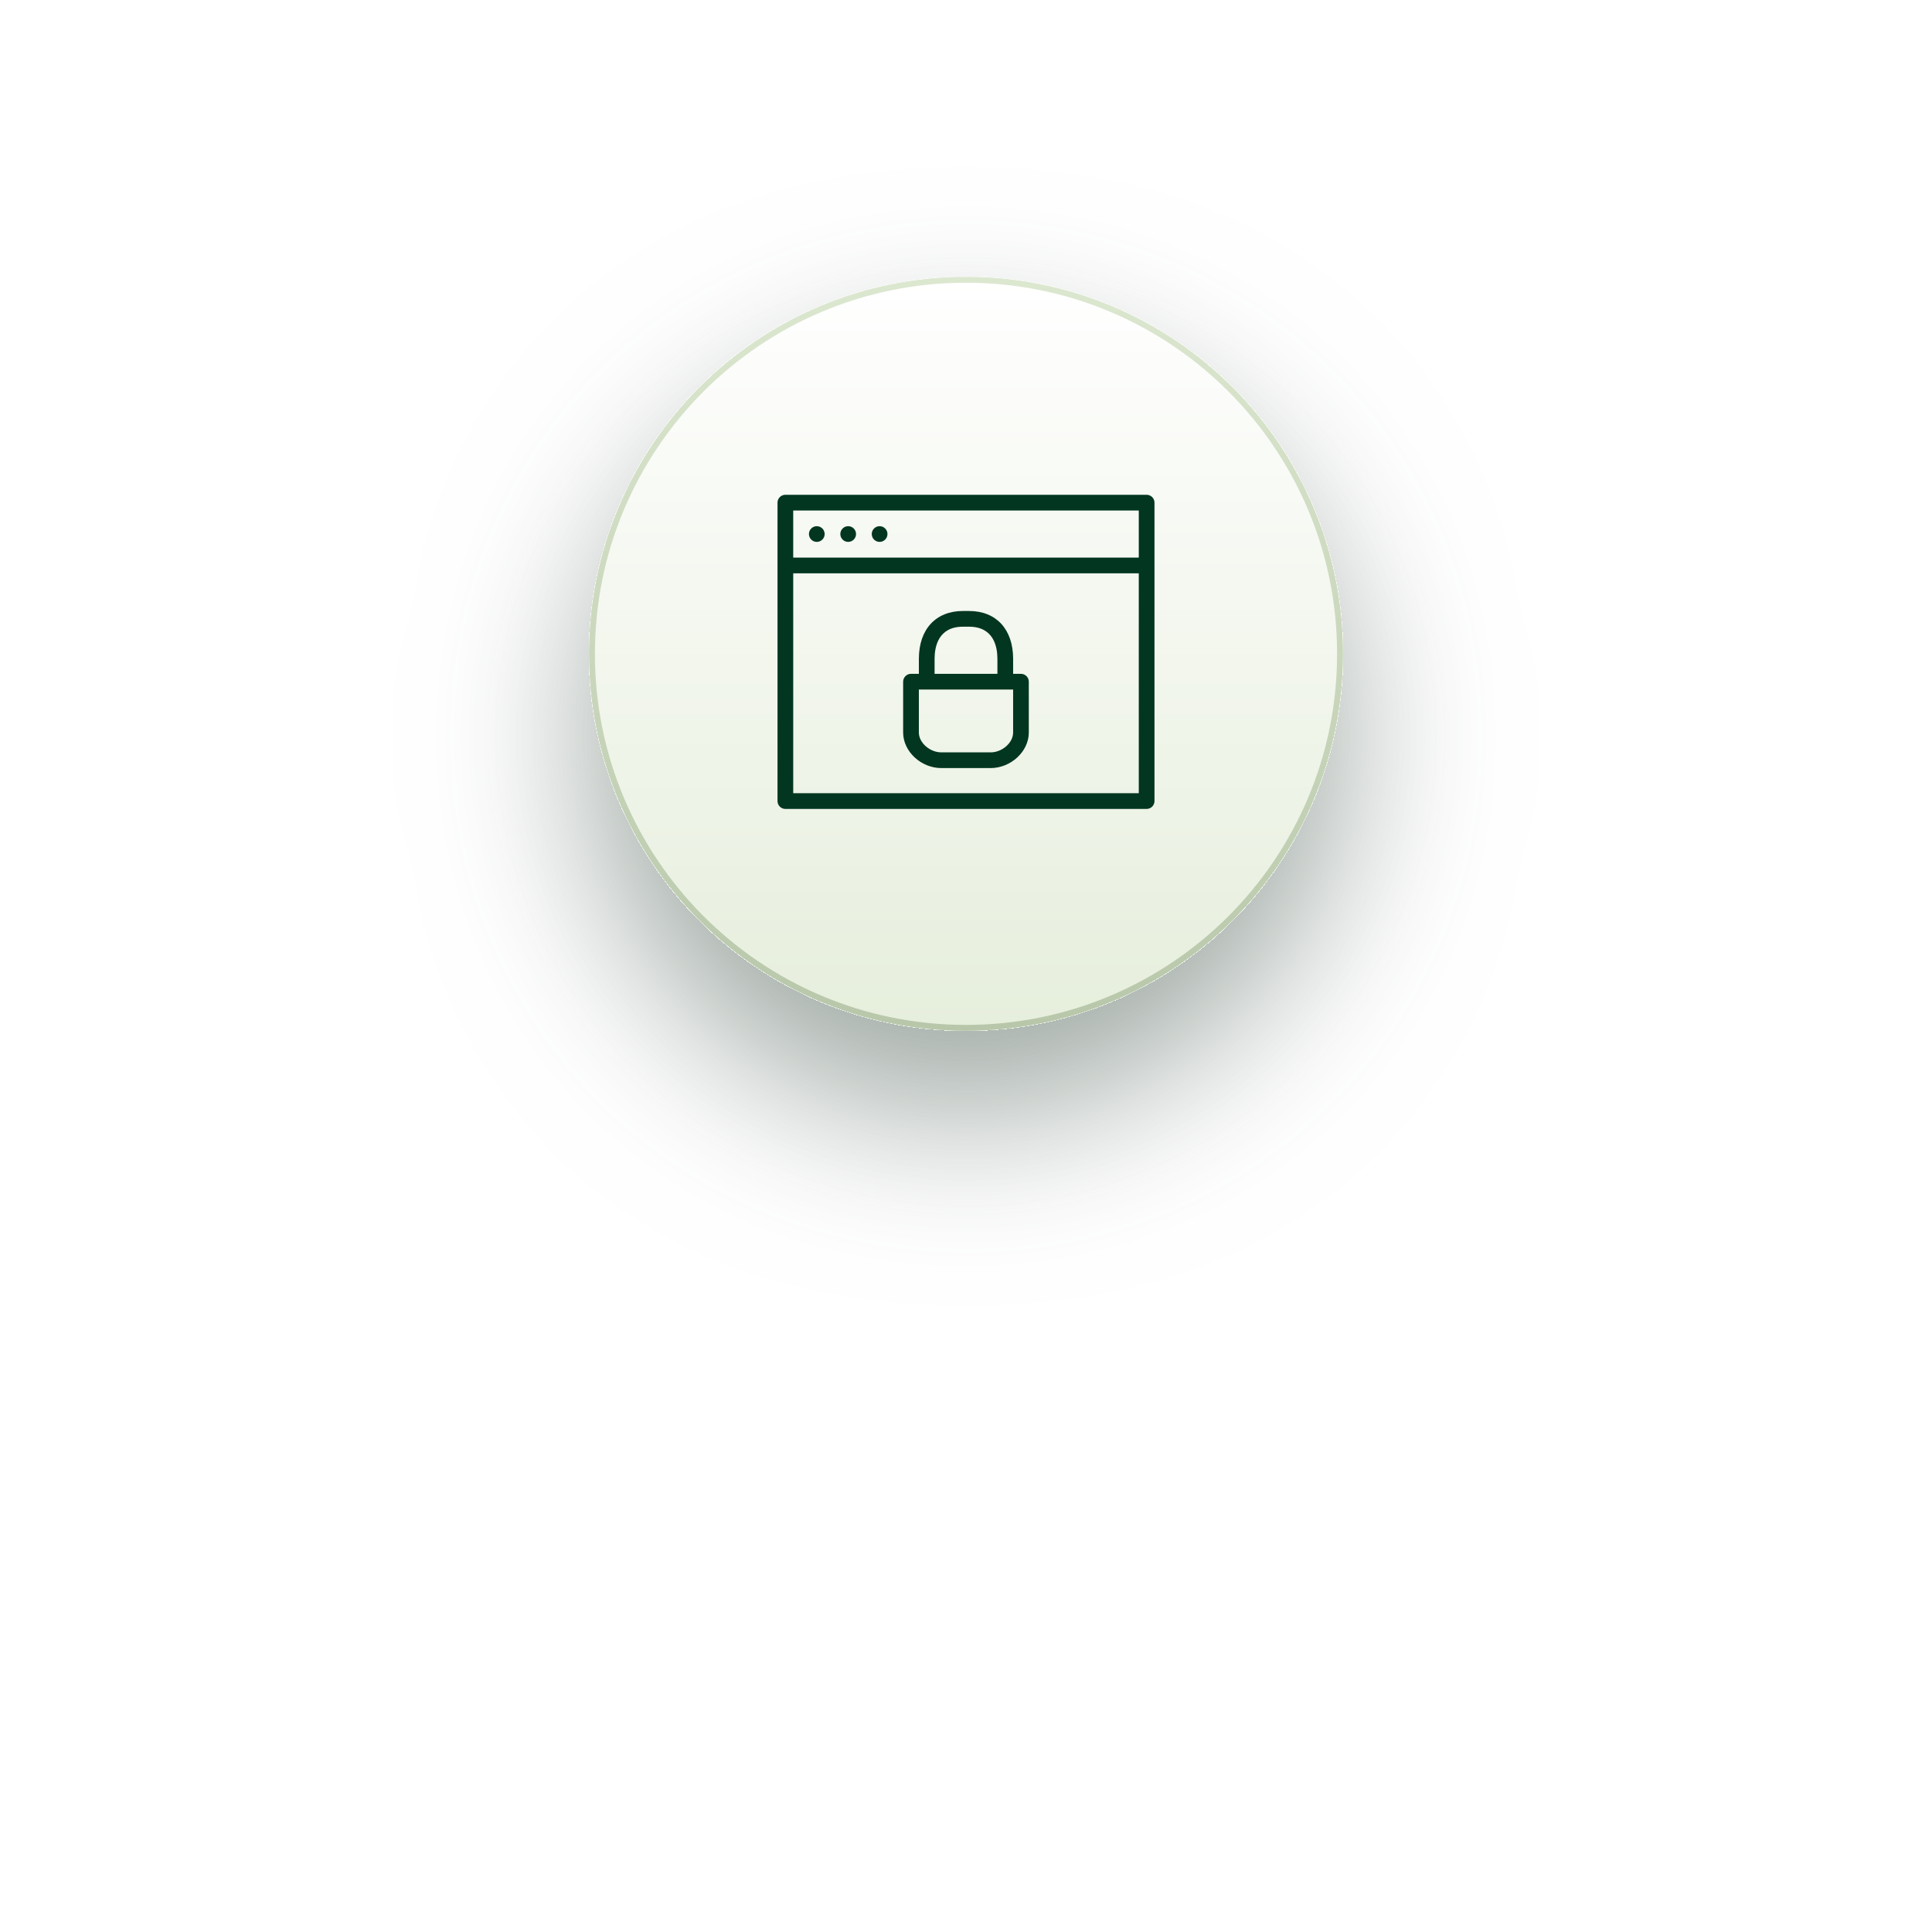
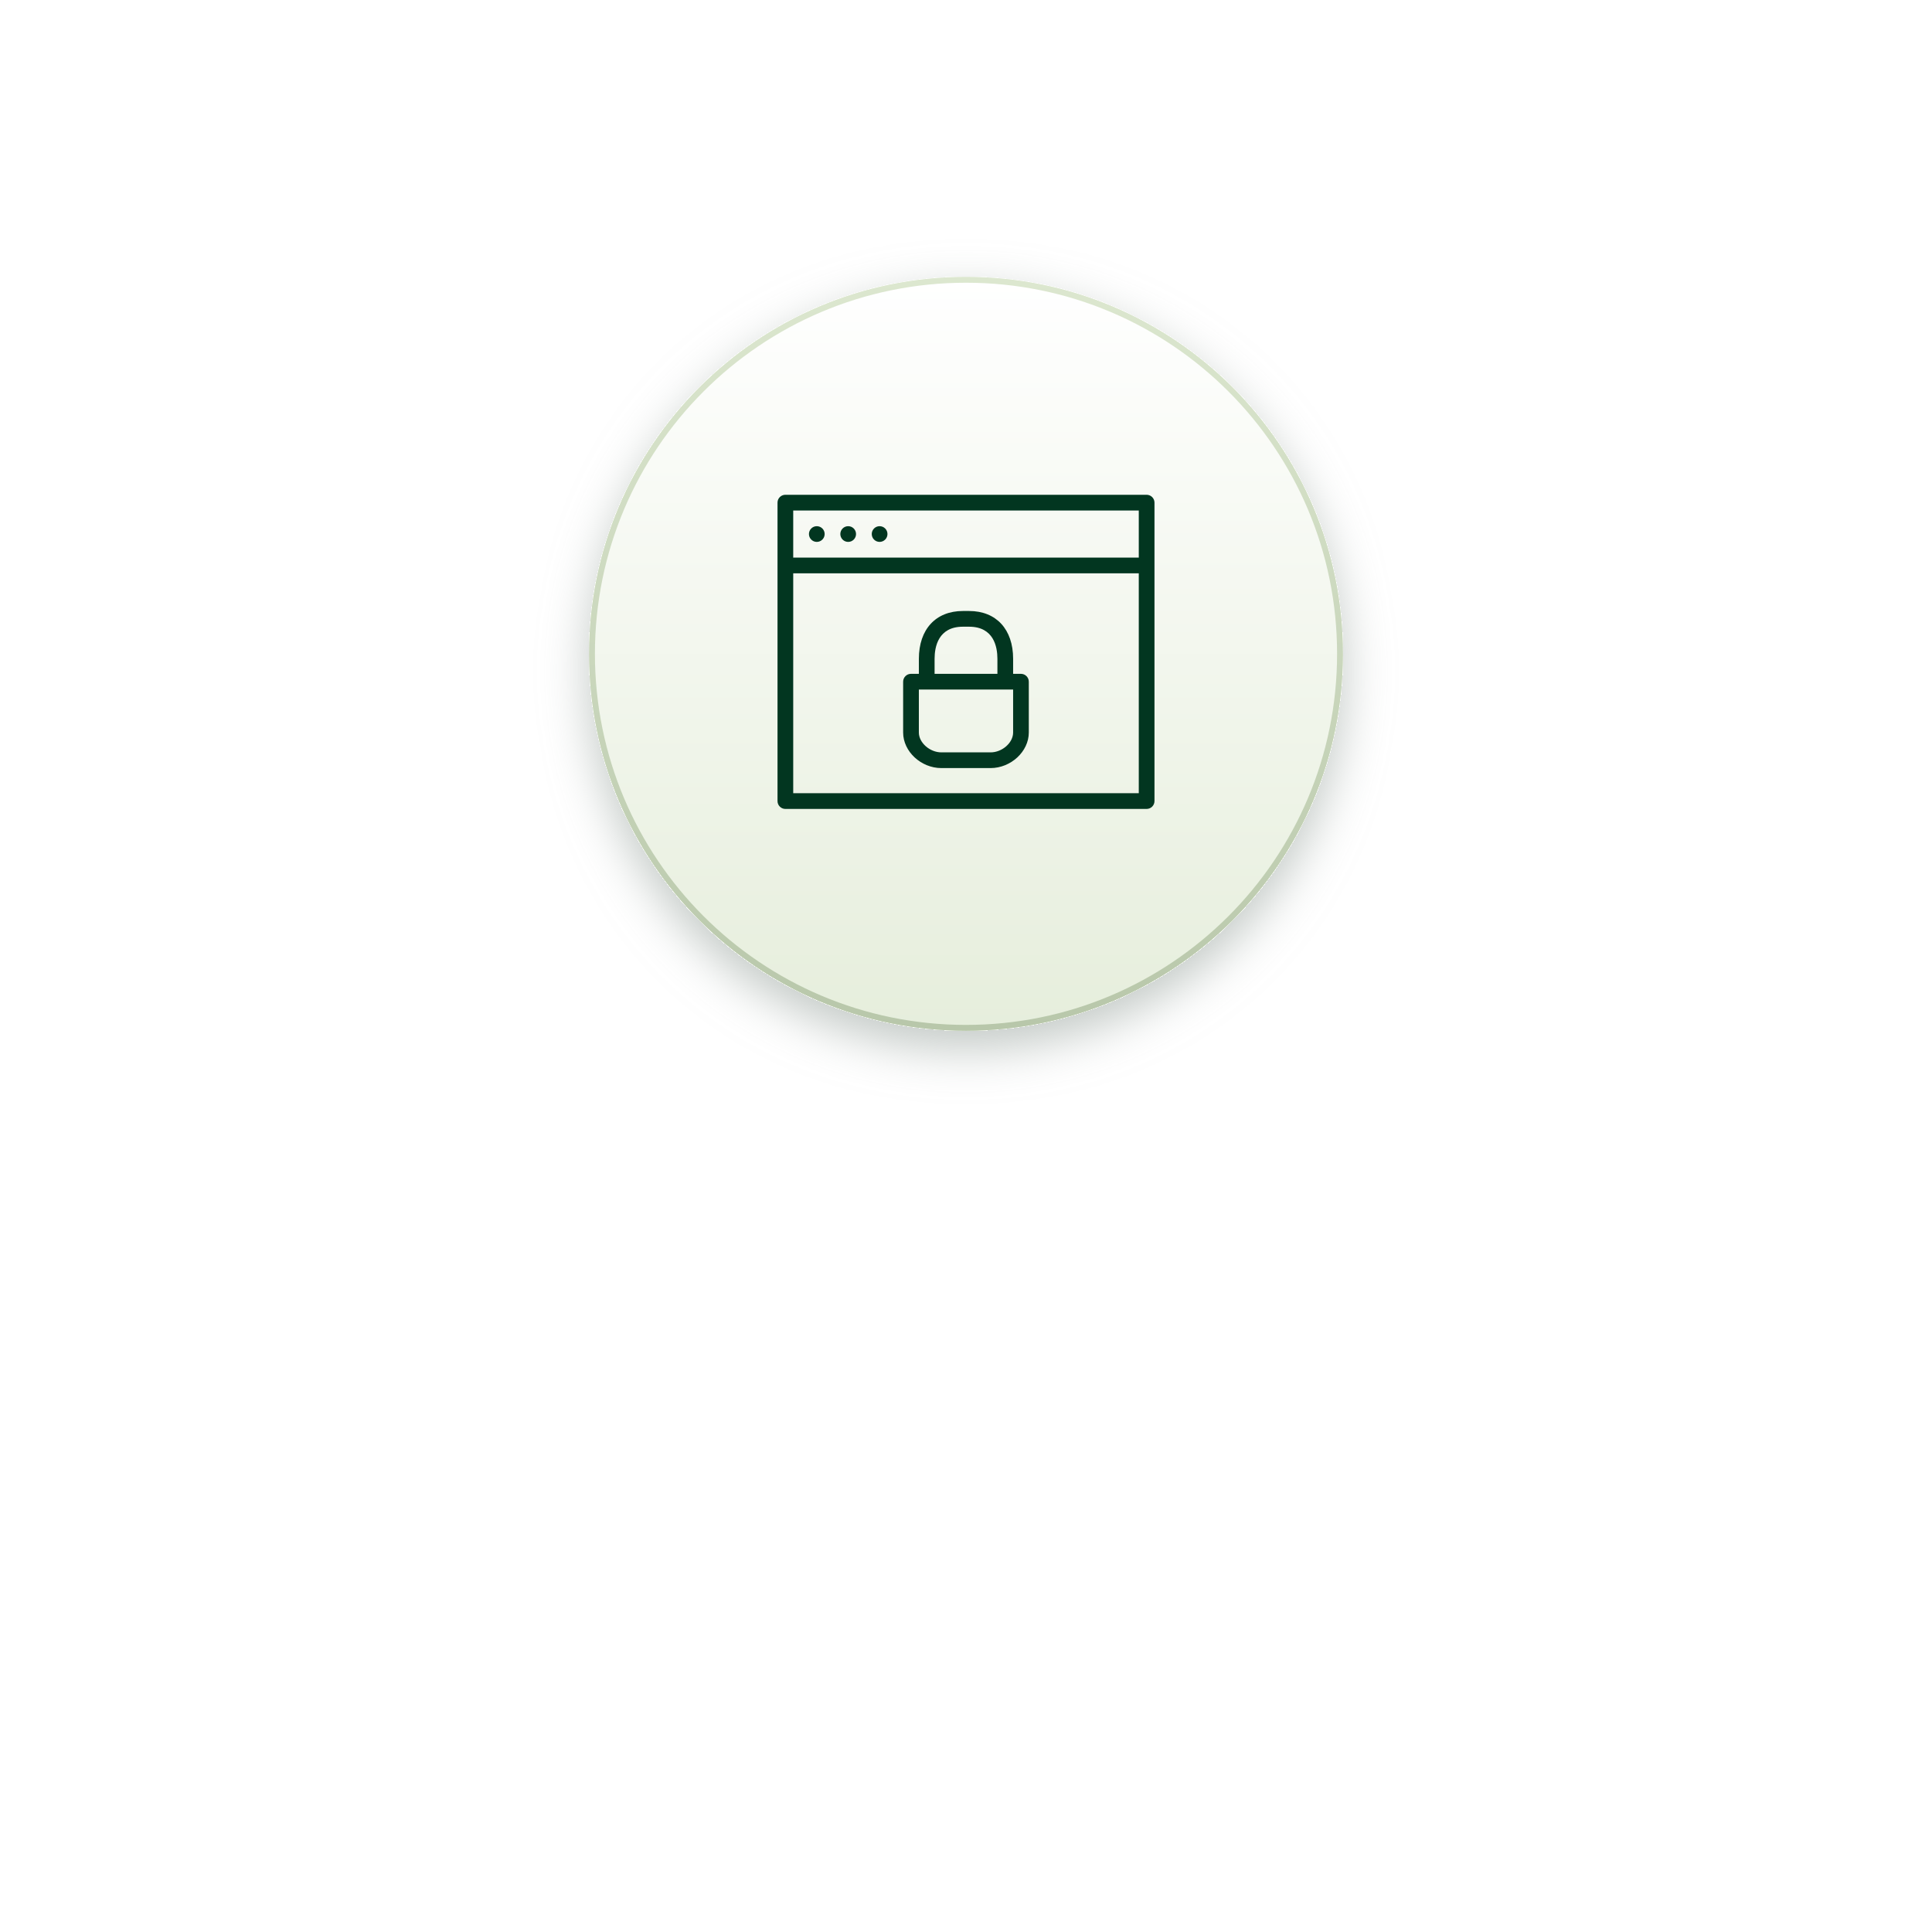
<svg xmlns="http://www.w3.org/2000/svg" width="328" height="328" viewBox="0 0 328 328" fill="none">
  <g filter="url(#filter0_d_25106_1465)">
    <circle cx="164" cy="111" r="64" fill="url(#paint0_linear_25106_1465)" />
    <circle cx="164" cy="111" r="63.5" stroke="url(#paint1_linear_25106_1465)" />
  </g>
  <path d="M168.168 130.398H159.821C156.363 130.398 153.328 127.579 153.328 124.366V115.732C153.328 114.998 153.925 114.398 154.661 114.398H173.328C174.064 114.398 174.661 114.998 174.661 115.732V124.366C174.664 127.579 171.626 130.398 168.168 130.398ZM155.997 117.065V124.366C155.997 126.092 157.856 127.732 159.824 127.732H168.173C170.135 127.732 171.999 126.103 171.999 124.366V117.065H155.997Z" fill="#023620" />
  <path d="M170.667 115.73C169.933 115.73 169.333 115.13 169.333 114.397V111.845C169.333 109.808 168.709 106.397 164.523 106.397H163.477C159.291 106.397 158.667 109.808 158.667 111.845V114.397C158.667 115.13 158.069 115.73 157.333 115.73C156.597 115.73 156 115.13 156 114.397V111.845C156 106.84 158.867 103.73 163.477 103.73H164.523C169.133 103.73 172 106.84 172 111.845V114.397C172 115.13 171.4 115.73 170.667 115.73Z" fill="#023620" />
  <path d="M194.667 137.333H133.333C132.597 137.333 132 136.733 132 136V85.333C132 84.6 132.597 84 133.333 84H194.667C195.4 84 196 84.6 196 85.333V136C196 136.733 195.4 137.333 194.667 137.333ZM134.667 134.667H193.333V86.667H134.667V134.667Z" fill="#023620" />
  <path d="M193.336 97.335H134.669C133.933 97.335 133.336 96.735 133.336 96.001C133.336 95.268 133.933 94.668 134.669 94.668H193.336C194.069 94.668 194.669 95.268 194.669 96.001C194.669 96.735 194.069 97.335 193.336 97.335Z" fill="#023620" />
  <path d="M140.003 90.665C140.003 91.402 139.406 91.999 138.669 91.999C137.933 91.999 137.336 91.402 137.336 90.665C137.336 89.929 137.933 89.332 138.669 89.332C139.406 89.332 140.003 89.929 140.003 90.665Z" fill="#023620" />
  <path d="M145.331 90.665C145.331 91.402 144.734 91.999 143.997 91.999C143.261 91.999 142.664 91.402 142.664 90.665C142.664 89.929 143.261 89.332 143.997 89.332C144.734 89.332 145.331 89.929 145.331 90.665Z" fill="#023620" />
  <path d="M150.667 90.665C150.667 91.402 150.07 91.999 149.333 91.999C148.597 91.999 148 91.402 148 90.665C148 89.929 148.597 89.332 149.333 89.332C150.07 89.332 150.667 89.929 150.667 90.665Z" fill="#023620" />
  <defs>
    <filter id="filter0_d_25106_1465" x="0" y="0" width="328" height="328" filterUnits="userSpaceOnUse" color-interpolation-filters="sRGB">
      <feFlood flood-opacity="0" result="BackgroundImageFix" />
      <feColorMatrix in="SourceAlpha" type="matrix" values="0 0 0 0 0 0 0 0 0 0 0 0 0 0 0 0 0 0 127 0" result="hardAlpha" />
-       <feOffset dy="14" />
-       <feGaussianBlur stdDeviation="14" />
+       <feOffset dy="3" />
+       <feGaussianBlur stdDeviation="4" />
      <feComposite in2="hardAlpha" operator="out" />
-       <feColorMatrix type="matrix" values="0 0 0 0 0.529 0 0 0 0 0.578 0 0 0 0 0.552 0 0 0 0.8 0" />
+       <feColorMatrix type="matrix" values="0 0 0 0 0.529 0 0 0 0 0.578 0 0 0 0 0.552 0 0 0 0.5 0" />
      <feBlend mode="normal" in2="BackgroundImageFix" result="effect1_dropShadow_25106_1465" />
      <feBlend mode="normal" in="SourceGraphic" in2="effect1_dropShadow_25106_1465" result="shape" />
    </filter>
    <linearGradient id="paint0_linear_25106_1465" x1="164" y1="47" x2="164" y2="175" gradientUnits="userSpaceOnUse">
      <stop stop-color="white" />
      <stop offset="1" stop-color="#E6EEDC" />
    </linearGradient>
    <linearGradient id="paint1_linear_25106_1465" x1="164" y1="47" x2="164" y2="175" gradientUnits="userSpaceOnUse">
      <stop stop-color="#DCE7CF" />
      <stop offset="1" stop-color="#B8C7AA" />
    </linearGradient>
  </defs>
</svg>
